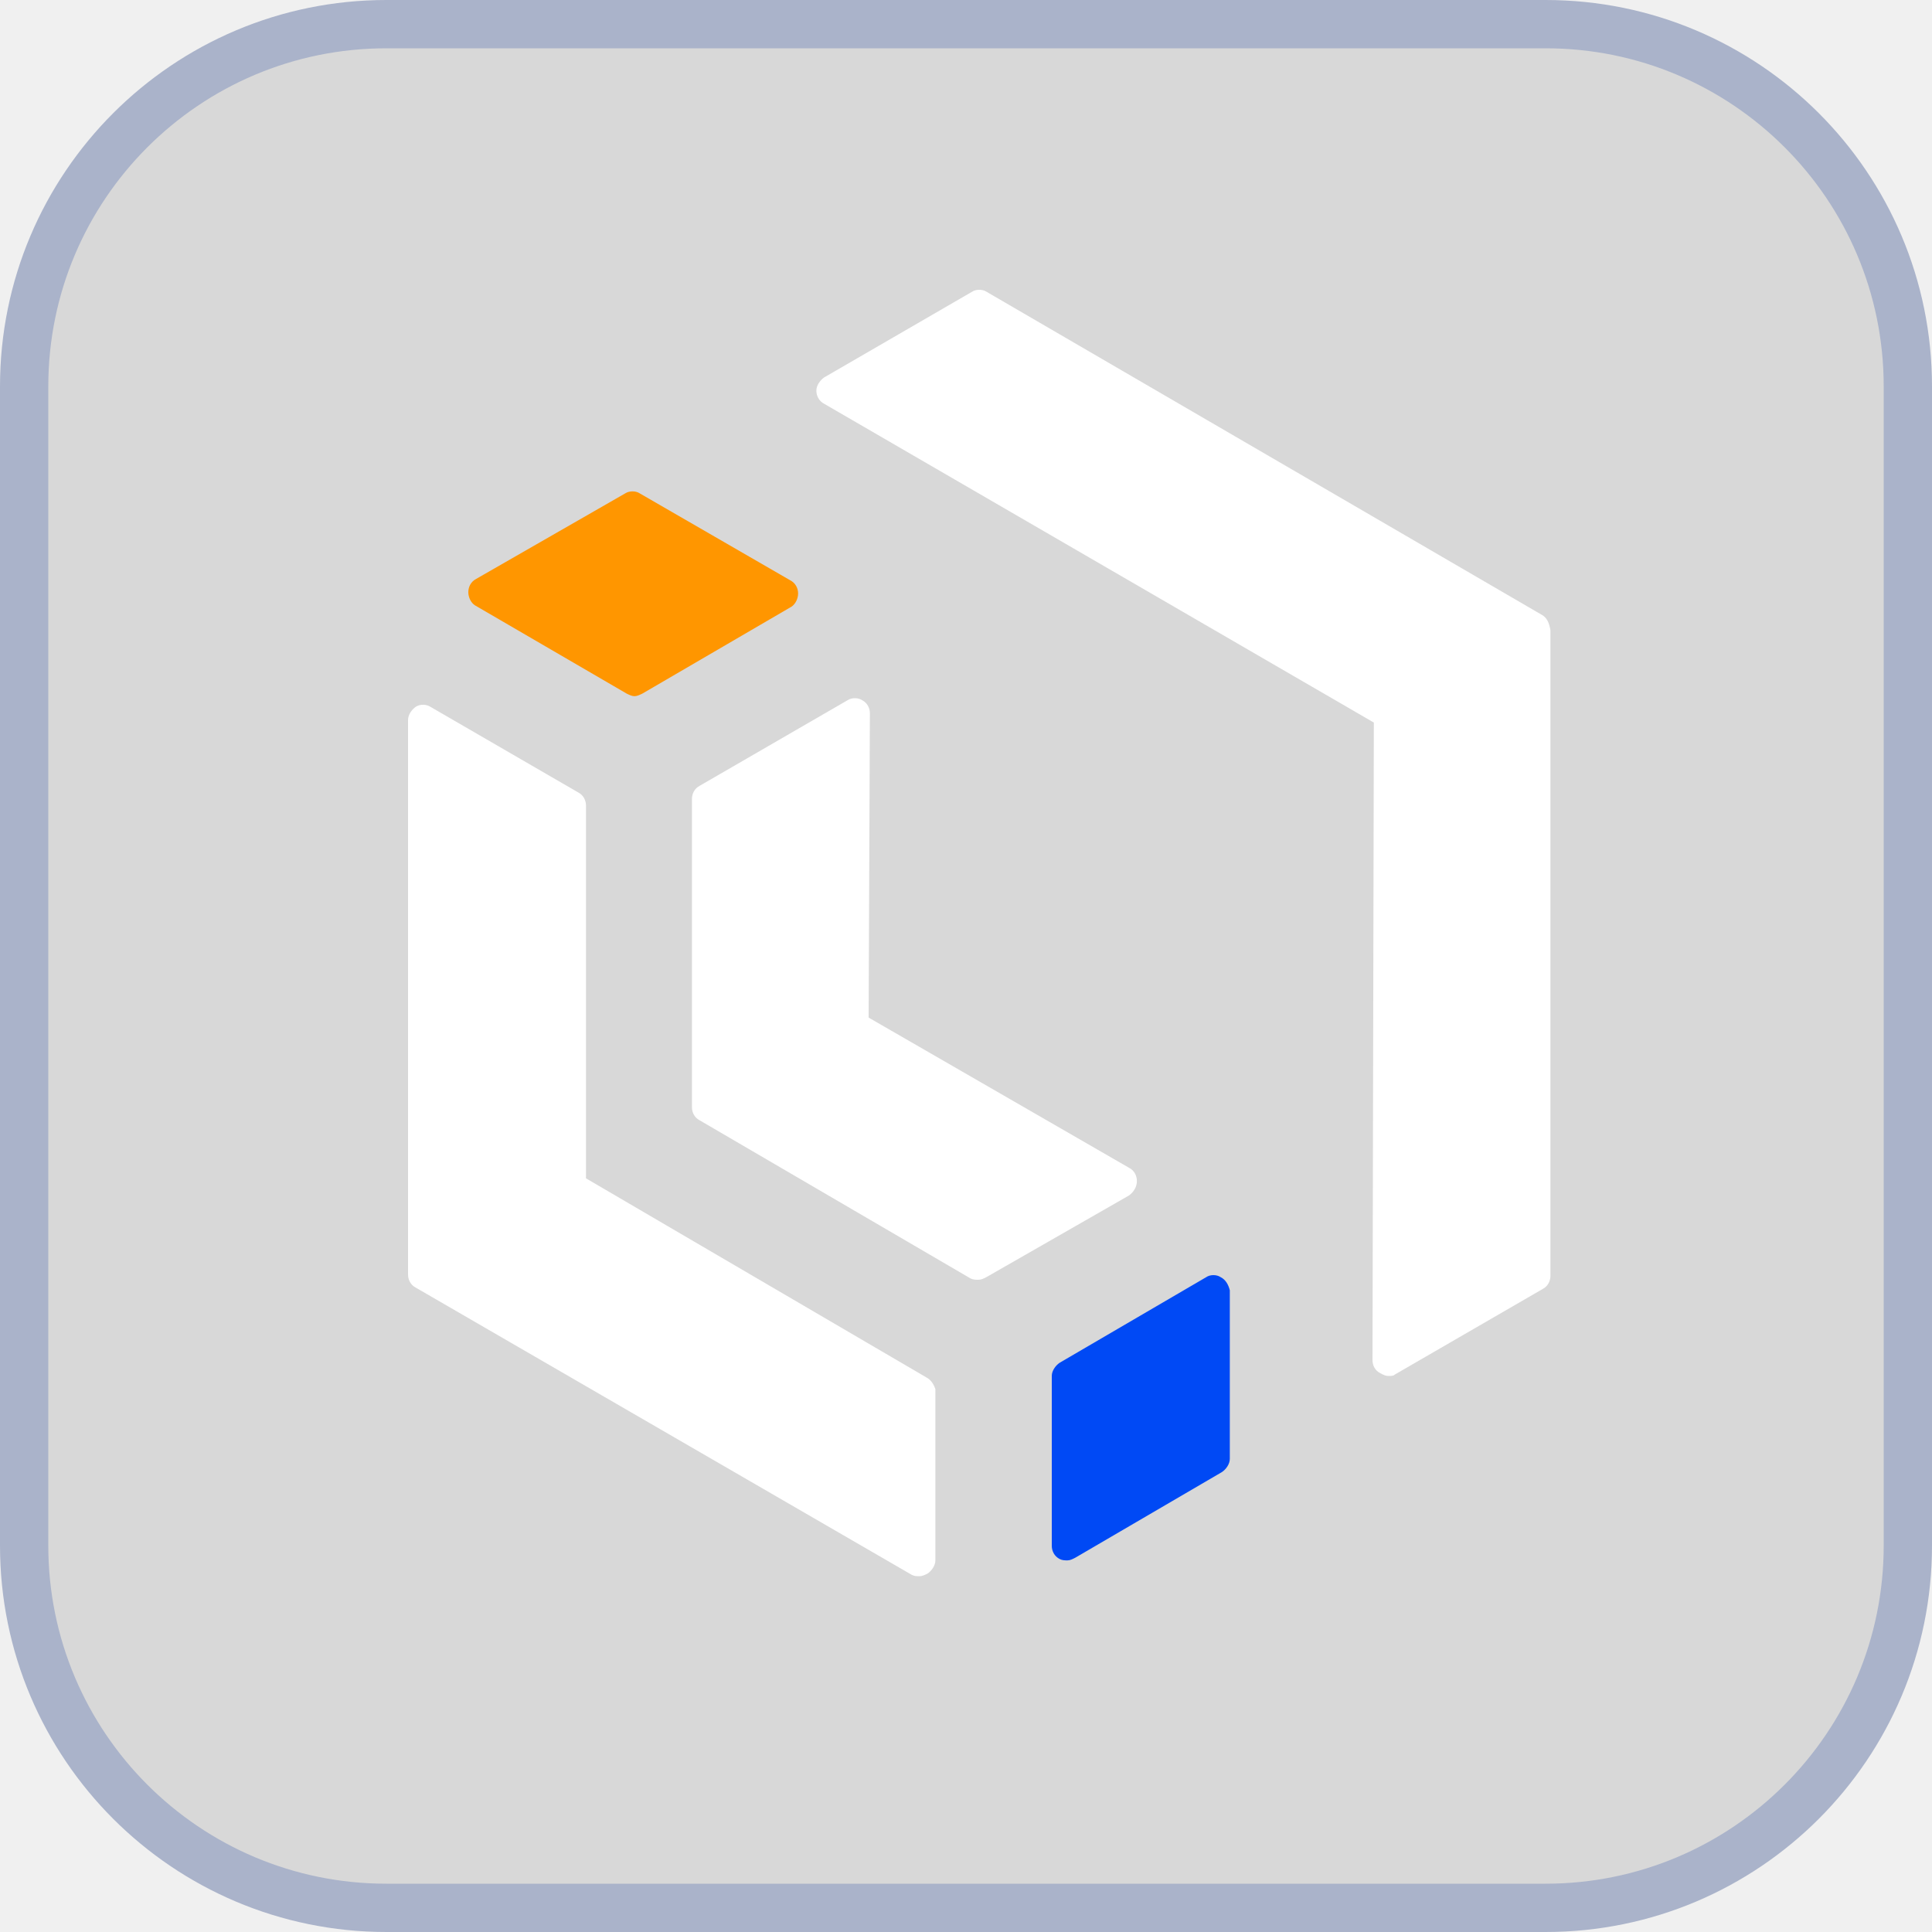
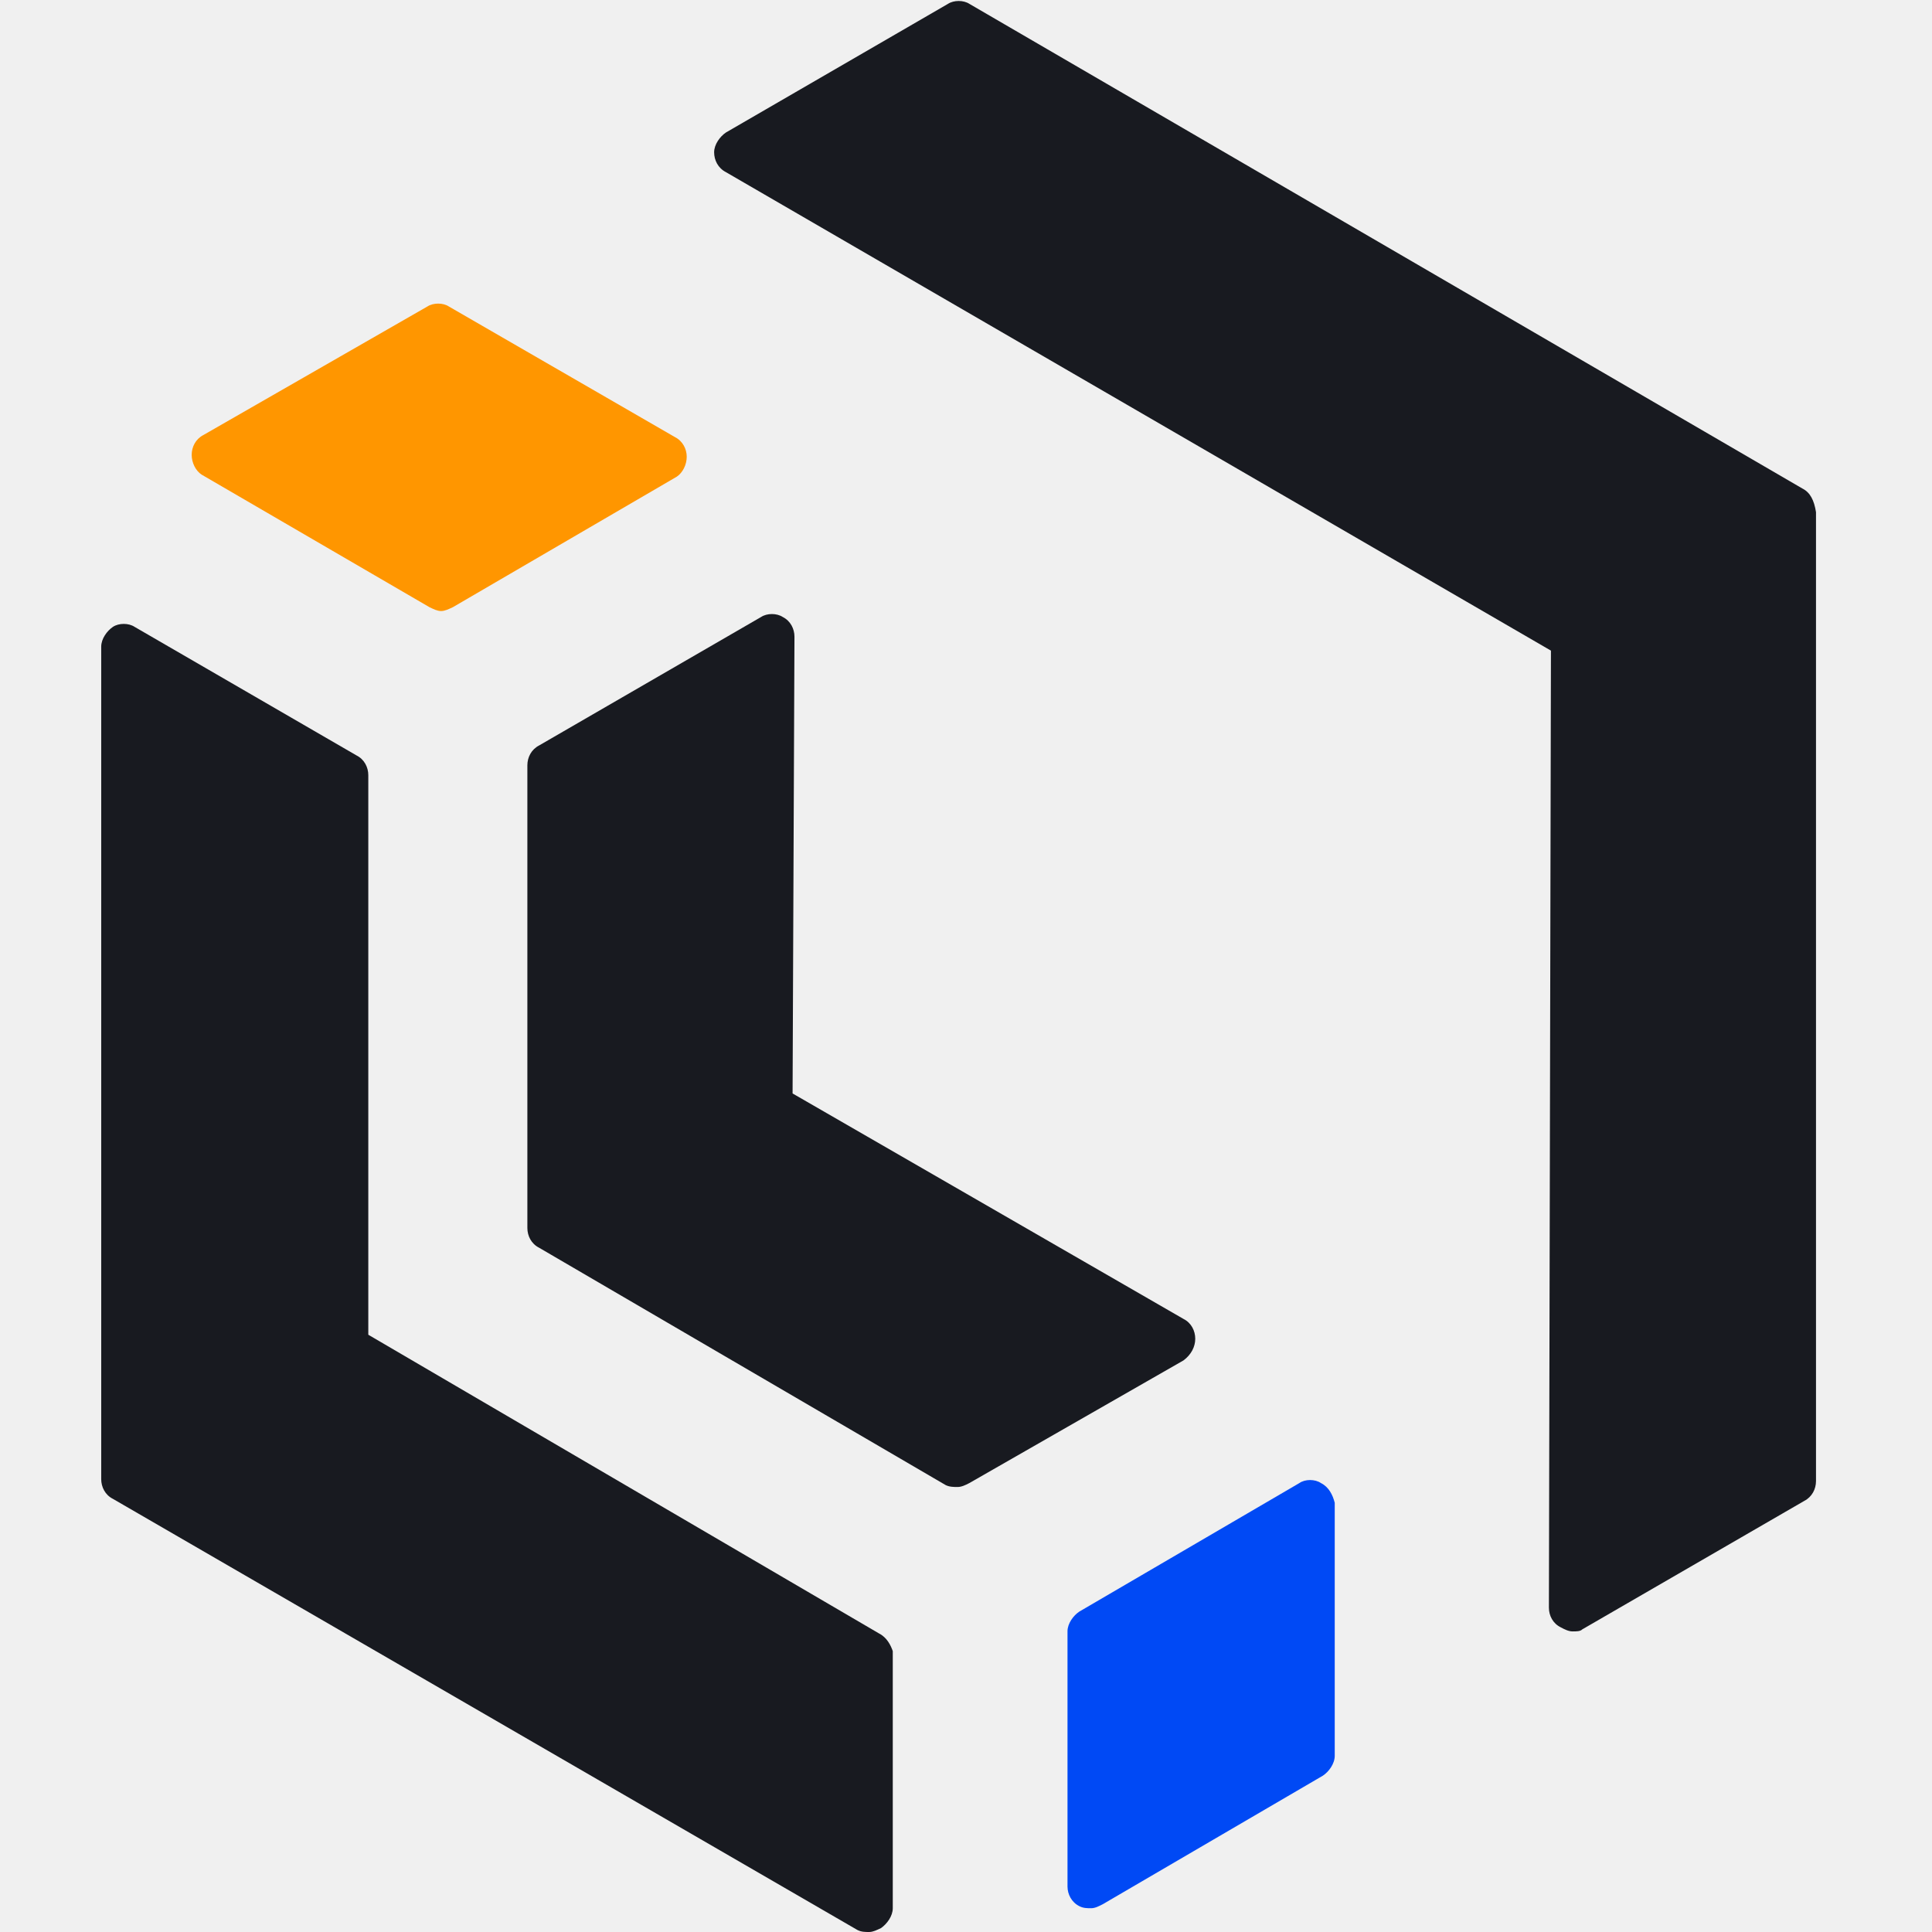
- <svg xmlns="http://www.w3.org/2000/svg" width="20" height="20" viewBox="0 0 20 20" fill="none">
-   <g>
-     <rect x="0.25" y="0.25" width="19.5" height="19.5" rx="3.75" fill="url(#paint0_linear_1_4937)" />
-     <rect x="0.25" y="0.25" width="19.5" height="19.5" rx="3.75" stroke="#AAB3CA" stroke-width="0.5" />
-     <g>
-       <path d="M12.636 13.221C12.595 13.193 12.527 13.193 12.487 13.221L10.97 14.107C10.929 14.134 10.888 14.189 10.888 14.243V16.003C10.888 16.057 10.916 16.112 10.97 16.139C10.997 16.153 11.024 16.153 11.051 16.153C11.078 16.153 11.105 16.139 11.132 16.125L12.649 15.239C12.69 15.212 12.731 15.157 12.731 15.102V13.357C12.717 13.302 12.69 13.248 12.636 13.221Z" fill="#0049F5" />
-       <path d="M4.916 6.266L6.487 7.18C6.514 7.193 6.541 7.207 6.568 7.207C6.595 7.207 6.622 7.193 6.65 7.18L8.194 6.28C8.234 6.253 8.262 6.198 8.262 6.143C8.262 6.089 8.234 6.034 8.18 6.007L6.622 5.107C6.582 5.08 6.514 5.08 6.473 5.107L4.929 5.993C4.875 6.021 4.848 6.075 4.848 6.13C4.848 6.184 4.875 6.239 4.916 6.266Z" fill="#FF9600" />
-       <path d="M9.588 14.258L6.066 12.198V8.339C6.066 8.285 6.039 8.23 5.985 8.203L4.454 7.316C4.413 7.289 4.346 7.289 4.305 7.316C4.264 7.344 4.224 7.398 4.224 7.453V13.194C4.224 13.248 4.251 13.303 4.305 13.33L9.439 16.303C9.466 16.317 9.493 16.317 9.52 16.317C9.547 16.317 9.574 16.303 9.602 16.29C9.642 16.262 9.683 16.208 9.683 16.153V14.38C9.669 14.339 9.642 14.285 9.588 14.258Z" fill="white" />
-       <path d="M11.769 12.226C11.769 12.171 11.742 12.116 11.688 12.089L8.992 10.534L9.005 7.384C9.005 7.33 8.978 7.275 8.924 7.248C8.883 7.221 8.816 7.221 8.775 7.248L7.244 8.134C7.19 8.162 7.163 8.216 7.163 8.271V11.462C7.163 11.516 7.19 11.571 7.244 11.598L10.048 13.235C10.075 13.248 10.103 13.248 10.13 13.248C10.157 13.248 10.184 13.235 10.211 13.221L11.688 12.375C11.742 12.335 11.769 12.28 11.769 12.226Z" fill="white" />
-       <path d="M15.956 6.362L10.212 3.02C10.171 2.993 10.104 2.993 10.063 3.02L8.532 3.907C8.492 3.934 8.451 3.989 8.451 4.043C8.451 4.098 8.478 4.152 8.532 4.18L14.222 7.48L14.208 14.08C14.208 14.135 14.235 14.189 14.29 14.216C14.316 14.23 14.344 14.244 14.371 14.244C14.398 14.244 14.425 14.244 14.438 14.23L15.969 13.344C16.023 13.316 16.05 13.262 16.05 13.207V6.525C16.037 6.443 16.01 6.389 15.956 6.362Z" fill="white" />
-     </g>
-   </g>
-   <defs>
-     <linearGradient id="paint0_linear_1_4937" x1="0" y1="0" x2="20" y2="20" gradientUnits="userSpaceOnUse">
-       <stop stop-opacity="0.1" />
-       <stop offset="1" stop-opacity="0.1" />
-     </linearGradient>
-   </defs>
+ <svg xmlns="http://www.w3.org/2000/svg" width="20" height="20" viewBox="3.526 2.993 13.324 13.324" fill="none">
+   <path d="M12.636 13.221C12.595 13.193 12.527 13.193 12.487 13.221L10.97 14.107C10.929 14.134 10.888 14.189 10.888 14.243V16.003C10.888 16.057 10.916 16.112 10.97 16.139C10.997 16.153 11.024 16.153 11.051 16.153C11.078 16.153 11.105 16.139 11.132 16.125L12.649 15.239C12.69 15.212 12.731 15.157 12.731 15.102V13.357C12.717 13.302 12.69 13.248 12.636 13.221Z" fill="#0049F5" />
+   <path d="M4.916 6.266L6.487 7.18C6.514 7.193 6.541 7.207 6.568 7.207C6.595 7.207 6.622 7.193 6.65 7.18L8.194 6.28C8.234 6.253 8.262 6.198 8.262 6.143C8.262 6.089 8.234 6.034 8.18 6.007L6.622 5.107C6.582 5.08 6.514 5.08 6.473 5.107L4.929 5.993C4.875 6.021 4.848 6.075 4.848 6.13C4.848 6.184 4.875 6.239 4.916 6.266Z" fill="#FF9600" />
+   <path d="M9.588 14.258L6.066 12.198V8.339C6.066 8.285 6.039 8.23 5.985 8.203L4.454 7.316C4.413 7.289 4.346 7.289 4.305 7.316C4.264 7.344 4.224 7.398 4.224 7.453V13.194C4.224 13.248 4.251 13.303 4.305 13.33L9.439 16.303C9.466 16.317 9.493 16.317 9.52 16.317C9.547 16.317 9.574 16.303 9.602 16.29C9.642 16.262 9.683 16.208 9.683 16.153V14.38C9.669 14.339 9.642 14.285 9.588 14.258Z" fill="#181A20" />
+   <path d="M11.769 12.226C11.769 12.171 11.742 12.116 11.688 12.089L8.992 10.534L9.005 7.384C9.005 7.33 8.978 7.275 8.924 7.248C8.883 7.221 8.816 7.221 8.775 7.248L7.244 8.134C7.19 8.162 7.163 8.216 7.163 8.271V11.462C7.163 11.516 7.19 11.571 7.244 11.598L10.048 13.235C10.075 13.248 10.103 13.248 10.13 13.248C10.157 13.248 10.184 13.235 10.211 13.221L11.688 12.375C11.742 12.335 11.769 12.28 11.769 12.226Z" fill="#181A20" />
+   <path d="M15.956 6.362L10.212 3.02C10.171 2.993 10.104 2.993 10.063 3.02L8.532 3.907C8.492 3.934 8.451 3.989 8.451 4.043C8.451 4.098 8.478 4.152 8.532 4.18L14.222 7.48L14.208 14.08C14.208 14.135 14.235 14.189 14.29 14.216C14.316 14.23 14.344 14.244 14.371 14.244C14.398 14.244 14.425 14.244 14.438 14.23L15.969 13.344C16.023 13.316 16.05 13.262 16.05 13.207V6.525C16.037 6.443 16.01 6.389 15.956 6.362Z" fill="#181A20" />
</svg>
